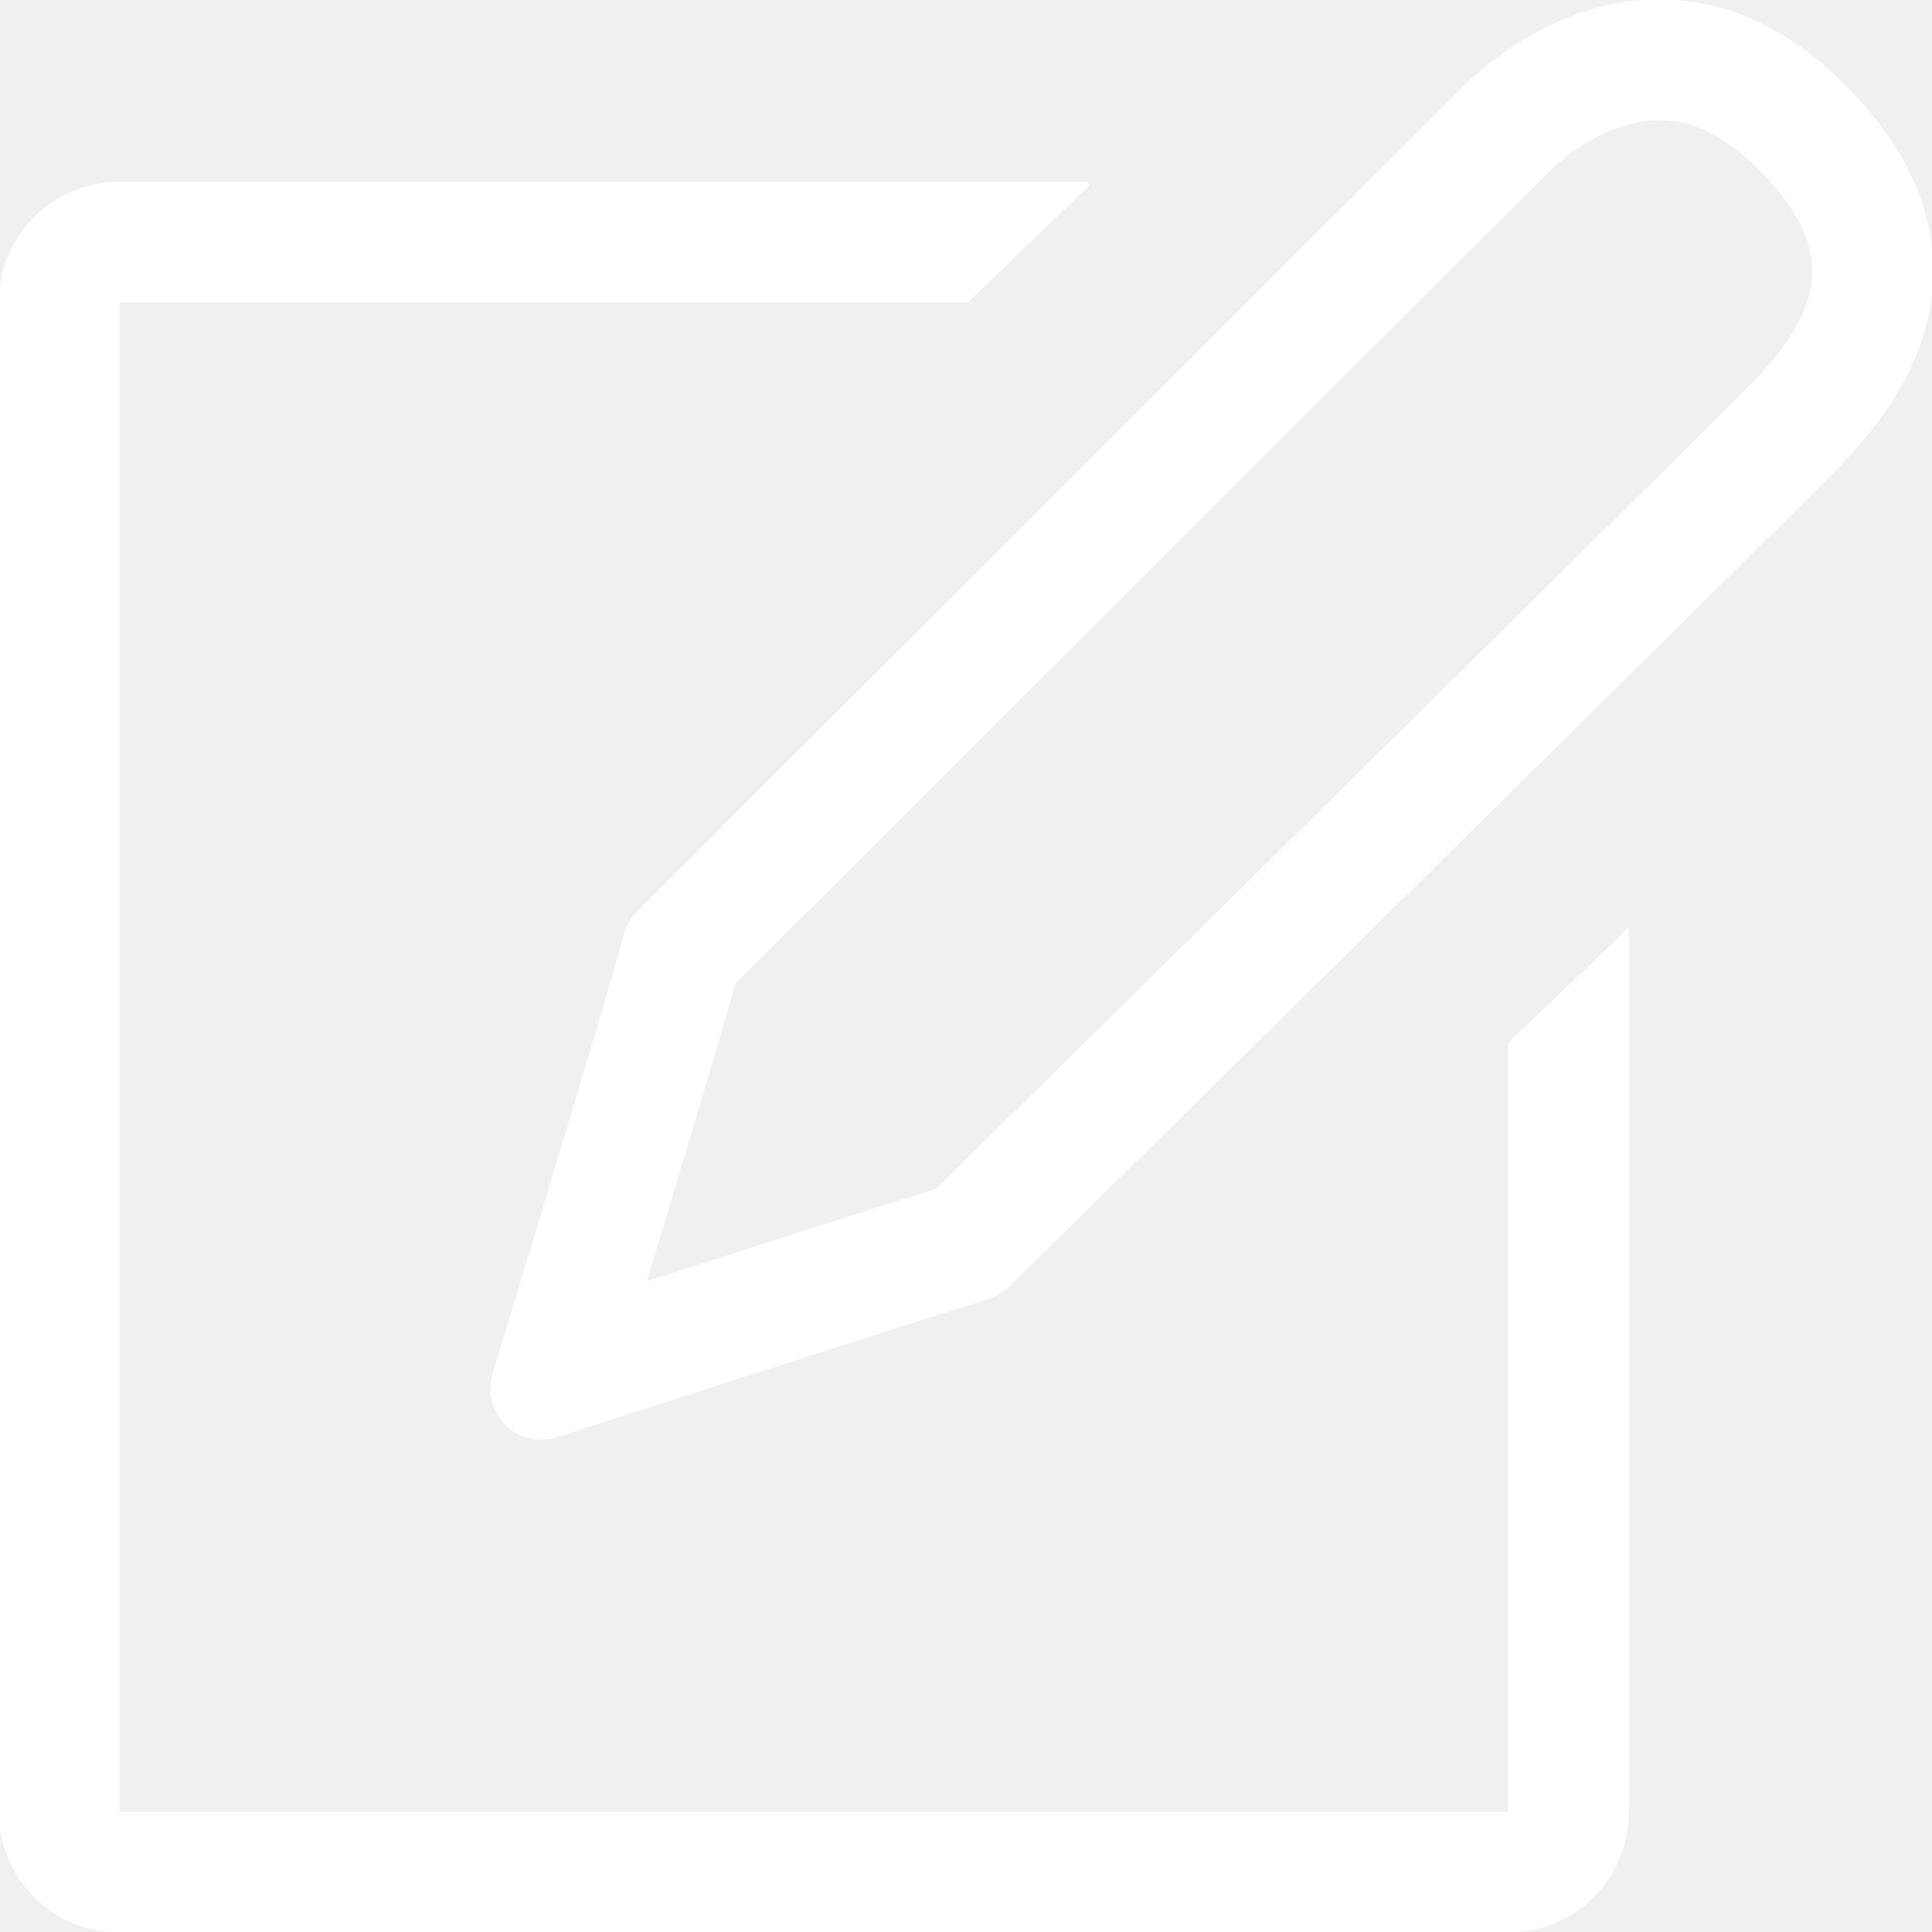
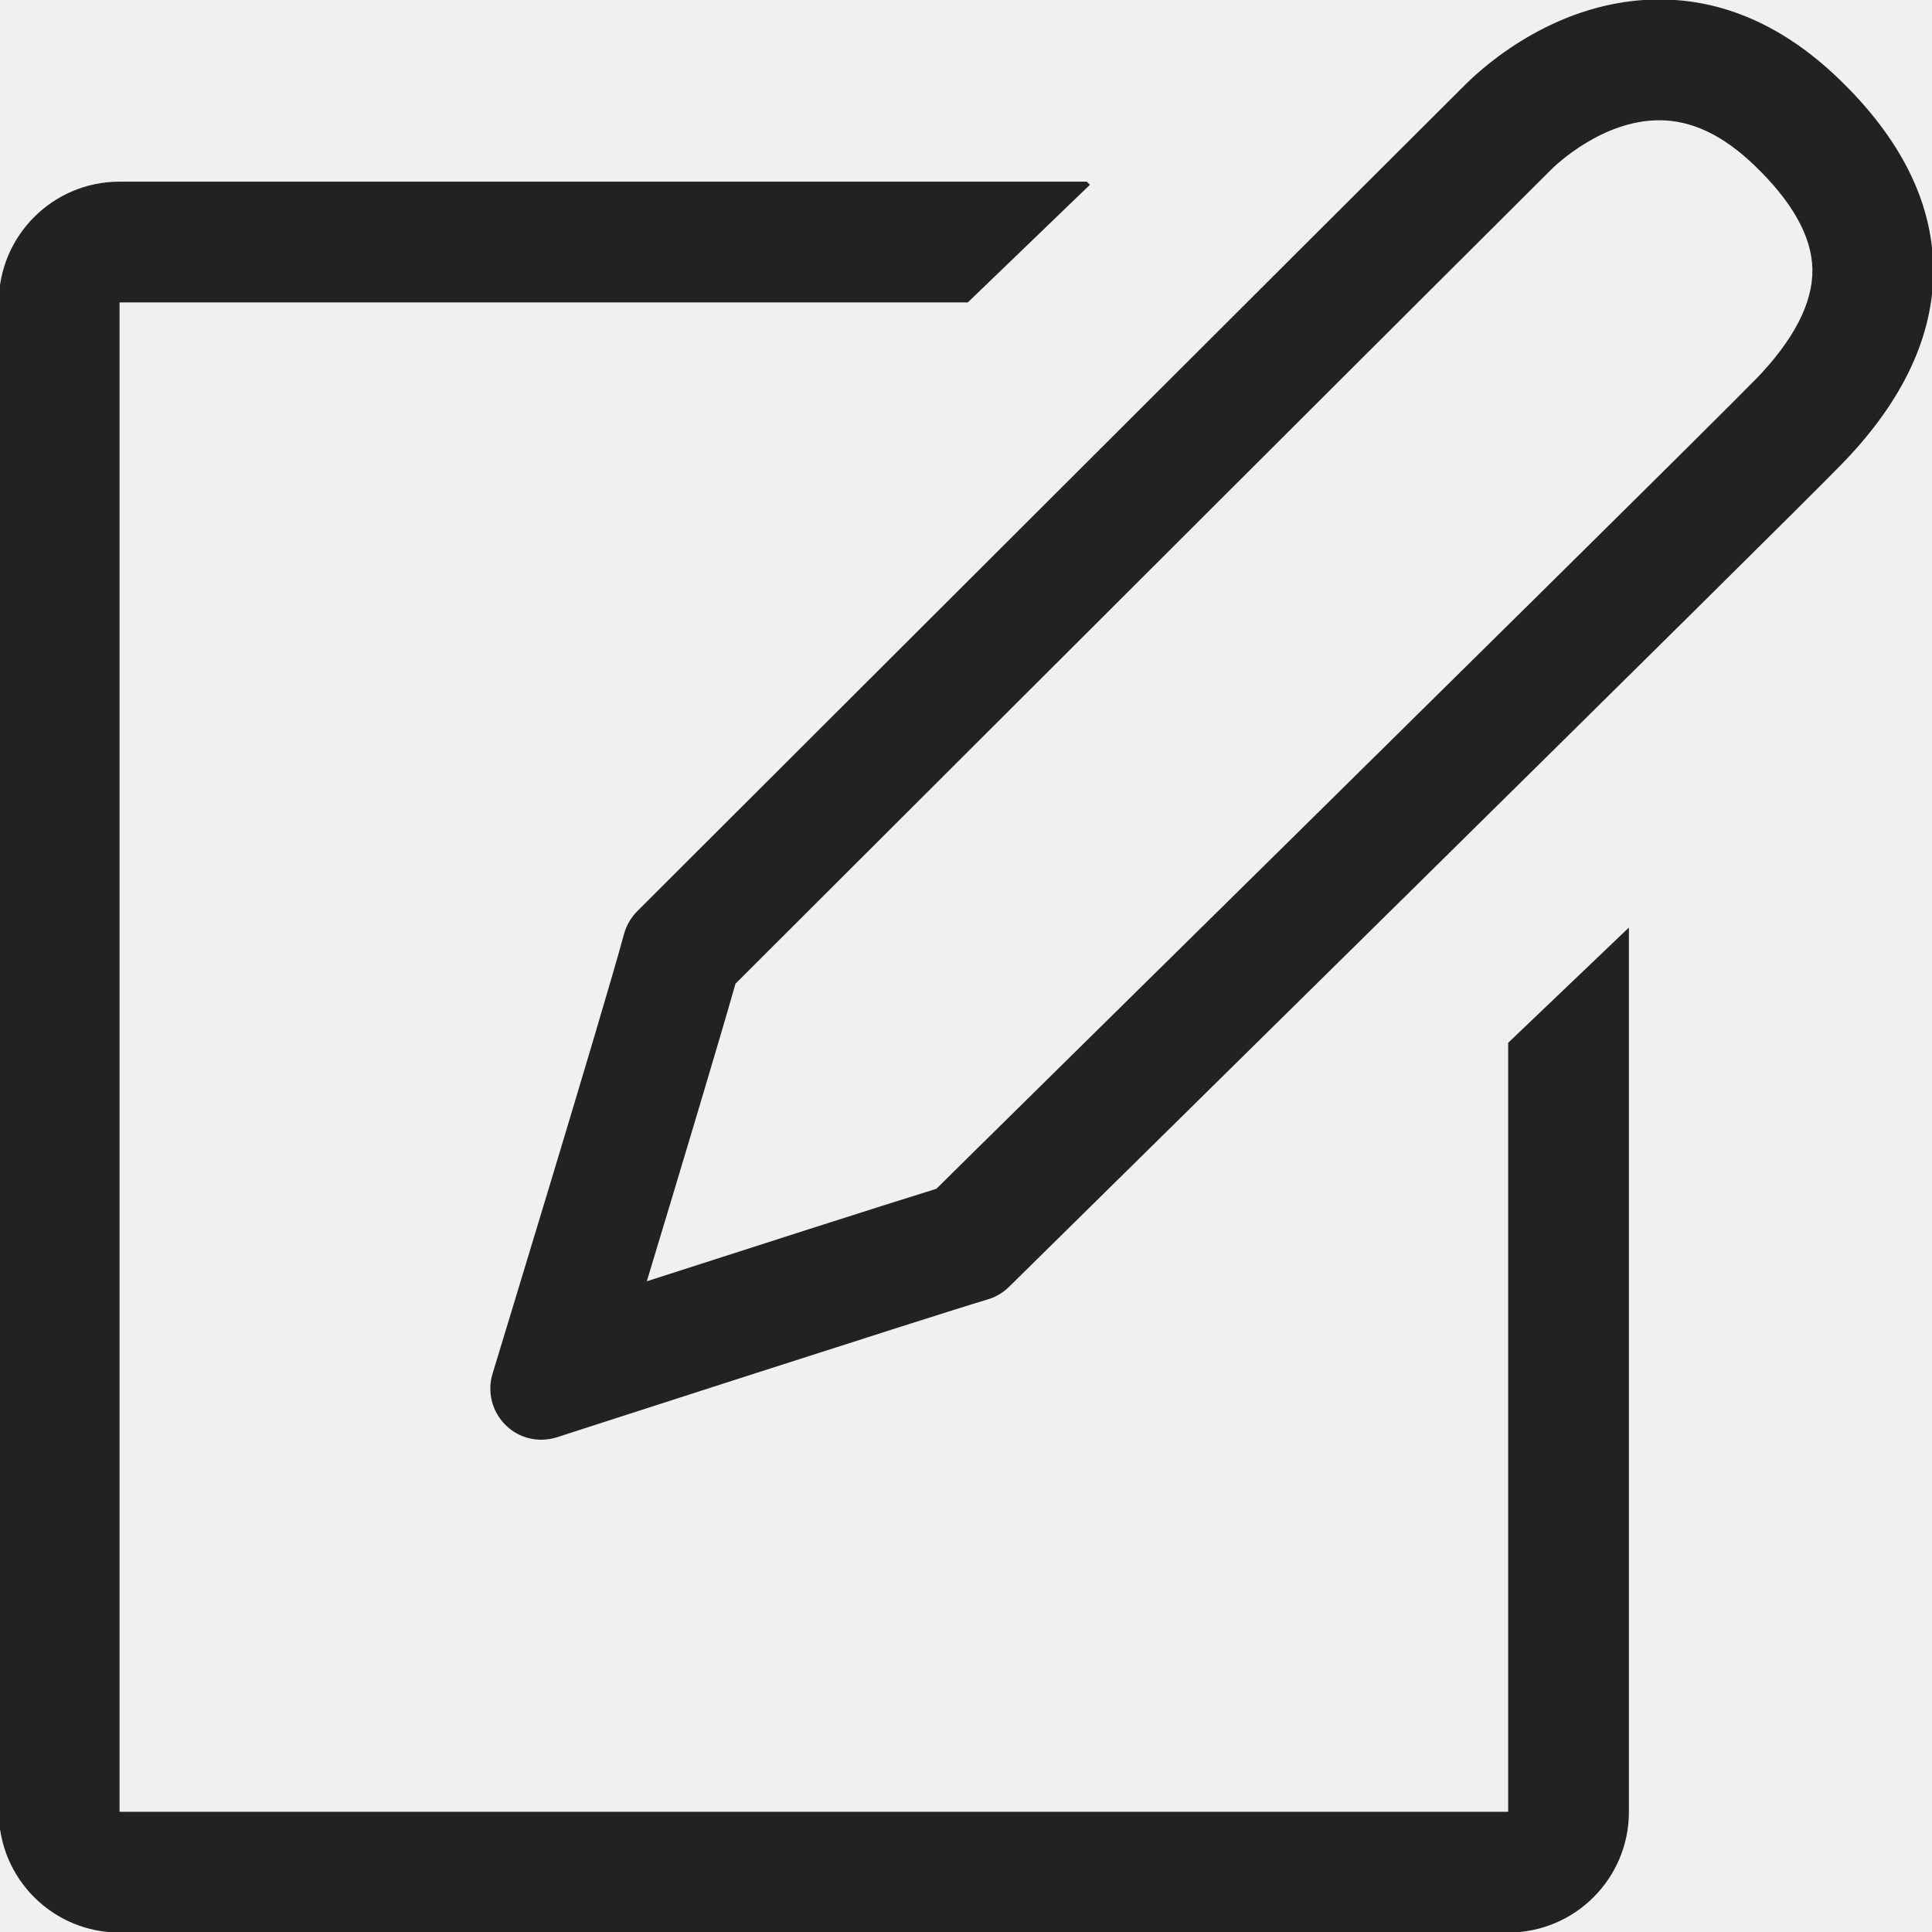
- <svg xmlns="http://www.w3.org/2000/svg" fill="#ffffff" width="20px" height="20px" viewBox="0 0 32 32" version="1.1">
+ <svg xmlns="http://www.w3.org/2000/svg" fill="#222222" width="20px" height="20px" viewBox="0 0 32 32" version="1.1">
  <g id="SVGRepo_bgCarrier" stroke-width="0" />
  <g id="SVGRepo_tracerCarrier" stroke-linecap="round" stroke-linejoin="round" />
  <g id="SVGRepo_iconCarrier">
    <path d="M24.98 30.009h-23v-25h14.050l2.022-1.948-0.052-0.052h-16.020c-1.105 0-2 0.896-2 2v25c0 1.105 0.895 2 2 2h23c1.105 0 2-0.895 2-2v-14.646l-2 1.909v12.736zM30.445 1.295c-0.902-0.865-1.898-1.304-2.961-1.304-1.663 0-2.876 1.074-3.206 1.403-0.468 0.462-13.724 13.699-13.724 13.699-0.104 0.106-0.18 0.235-0.219 0.38-0.359 1.326-2.159 7.218-2.176 7.277-0.093 0.302-0.010 0.631 0.213 0.851 0.159 0.16 0.373 0.245 0.591 0.245 0.086 0 0.172-0.012 0.257-0.039 0.061-0.020 6.141-1.986 7.141-2.285 0.132-0.039 0.252-0.11 0.351-0.207 0.631-0.623 12.816-12.618 13.802-13.637 1.020-1.052 1.526-2.146 1.507-3.253-0.019-1.094-0.55-2.147-1.575-3.129zM29.076 6.285c-0.556 0.574-4.914 4.88-12.952 12.798l-0.615 0.607c-0.921 0.285-3.128 0.994-4.796 1.532 0.537-1.773 1.181-3.916 1.469-4.929 1.717-1.715 13.075-13.055 13.506-13.48 0.084-0.084 0.851-0.821 1.795-0.821 0.536 0 1.053 0.244 1.577 0.748 0.627 0.602 0.95 1.179 0.959 1.72 0.010 0.556-0.308 1.171-0.943 1.827z" />
  </g>
</svg>
